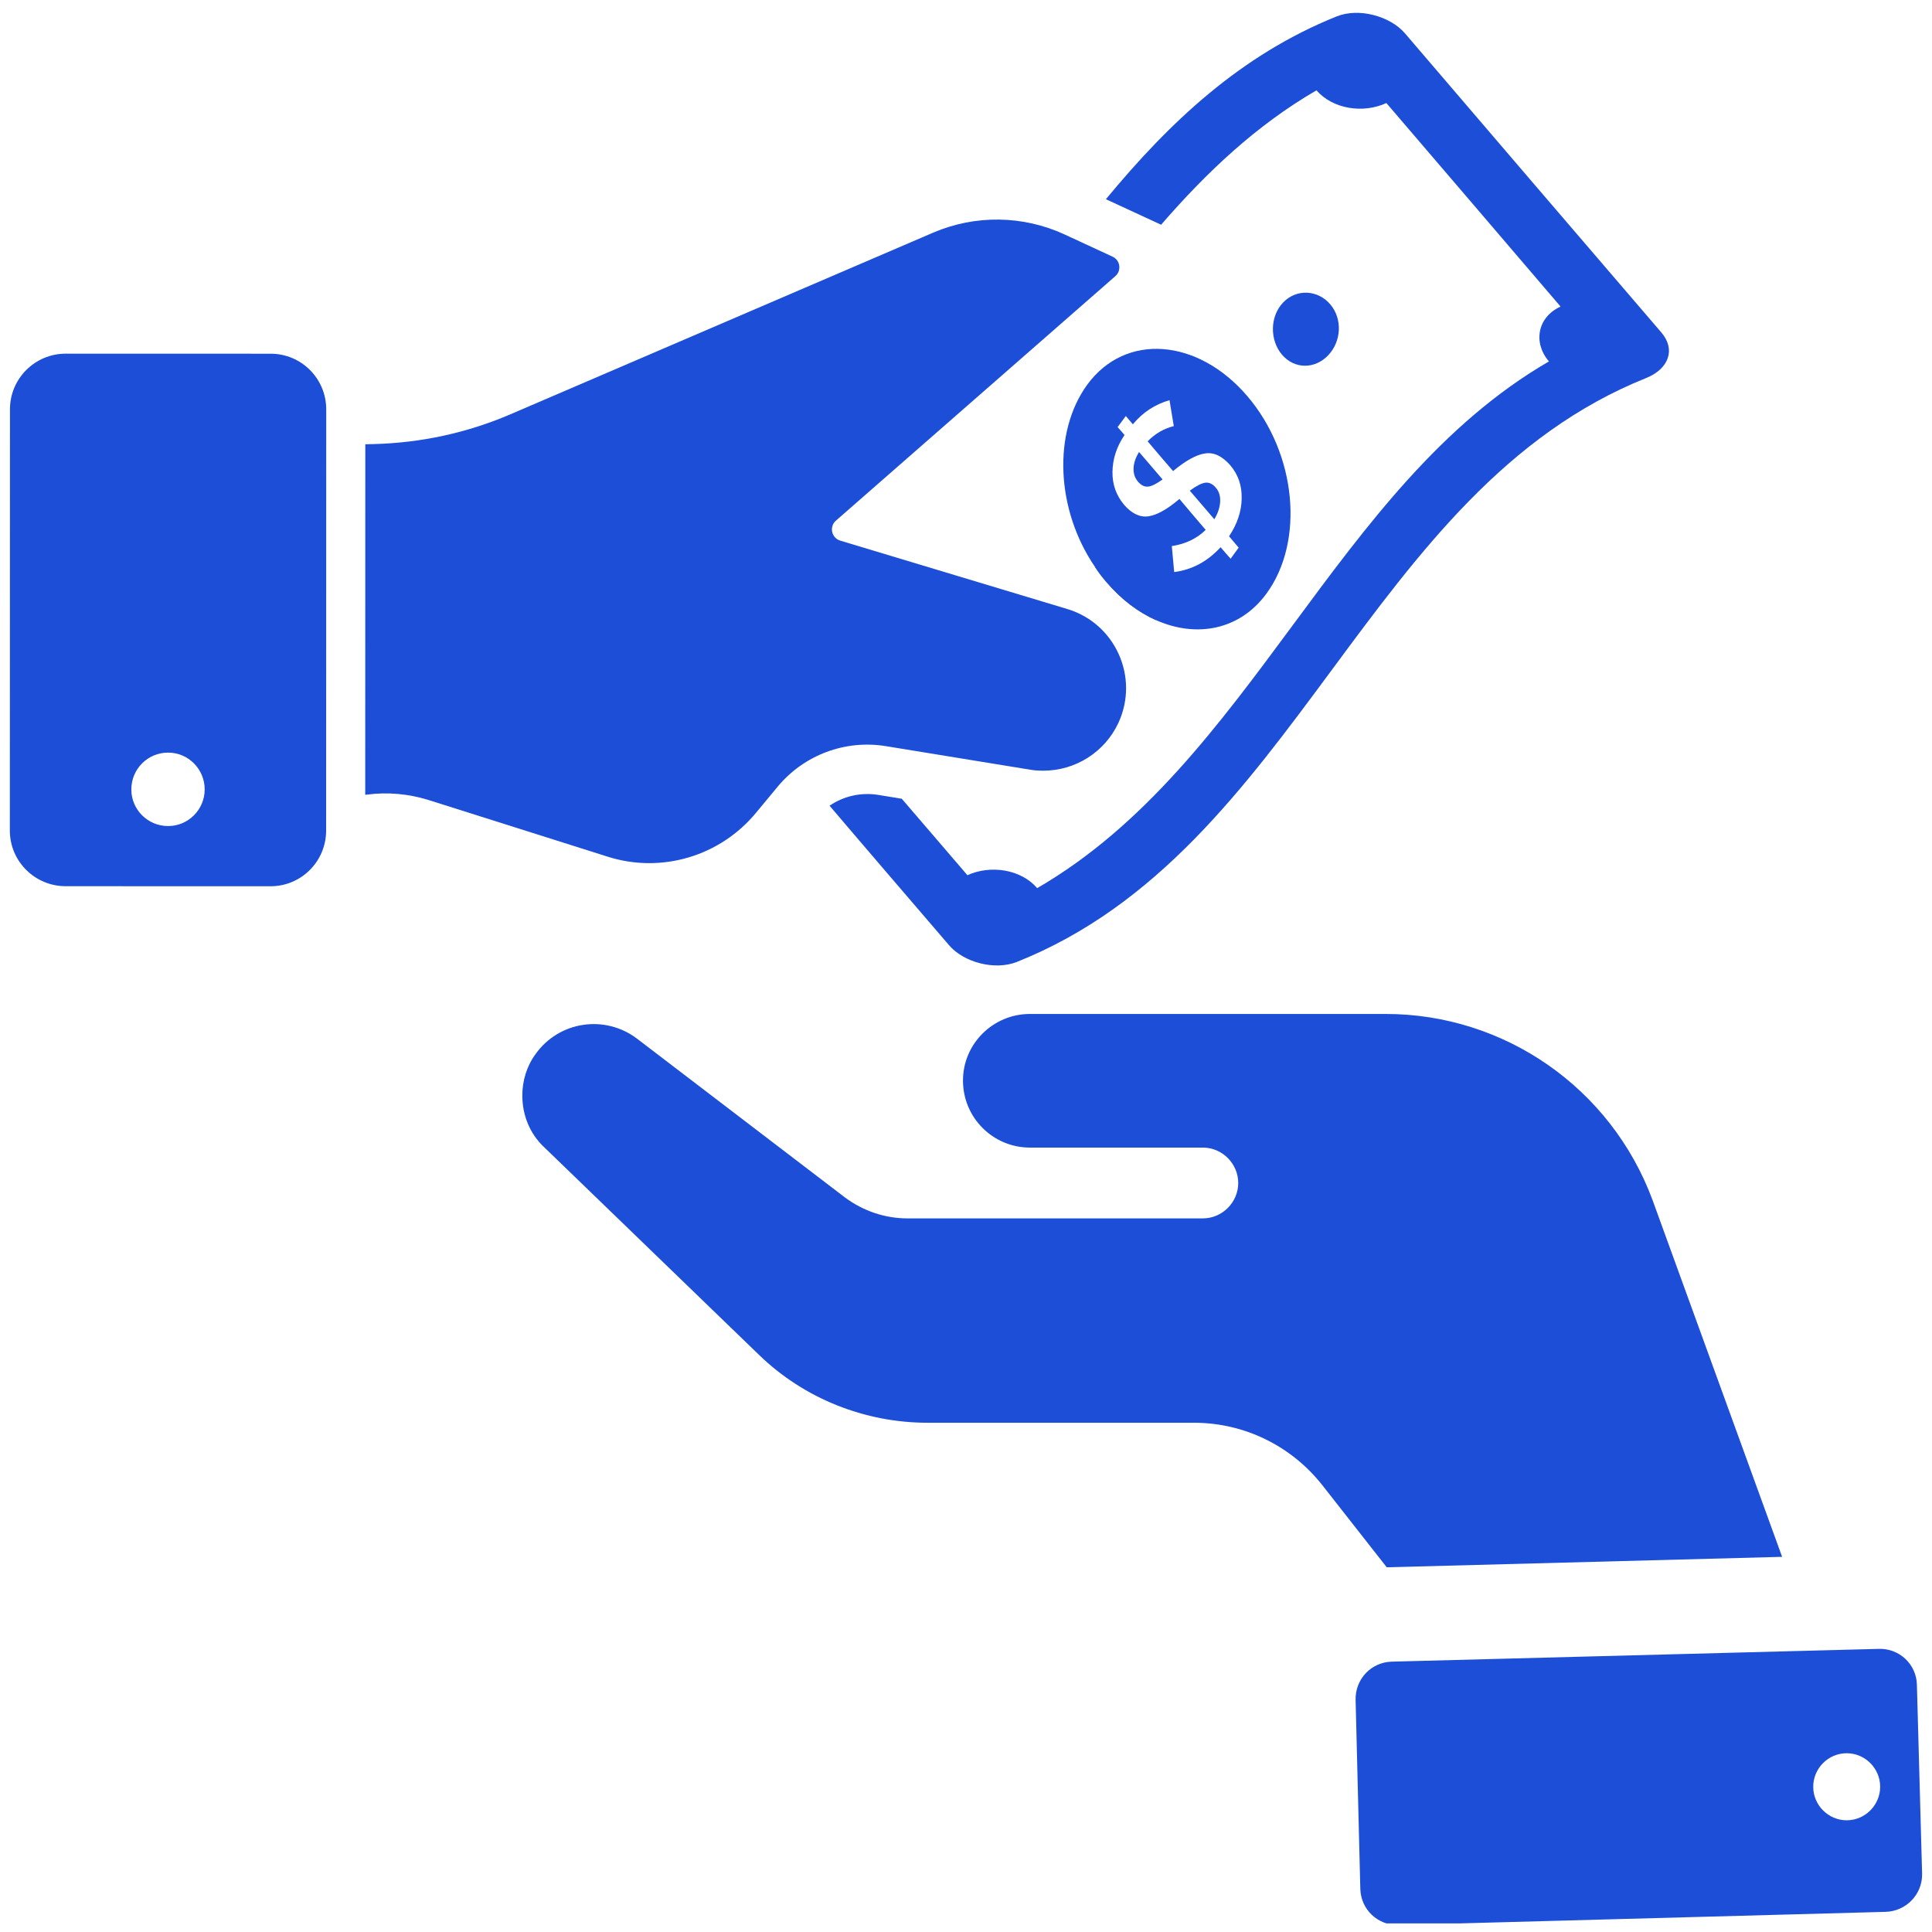
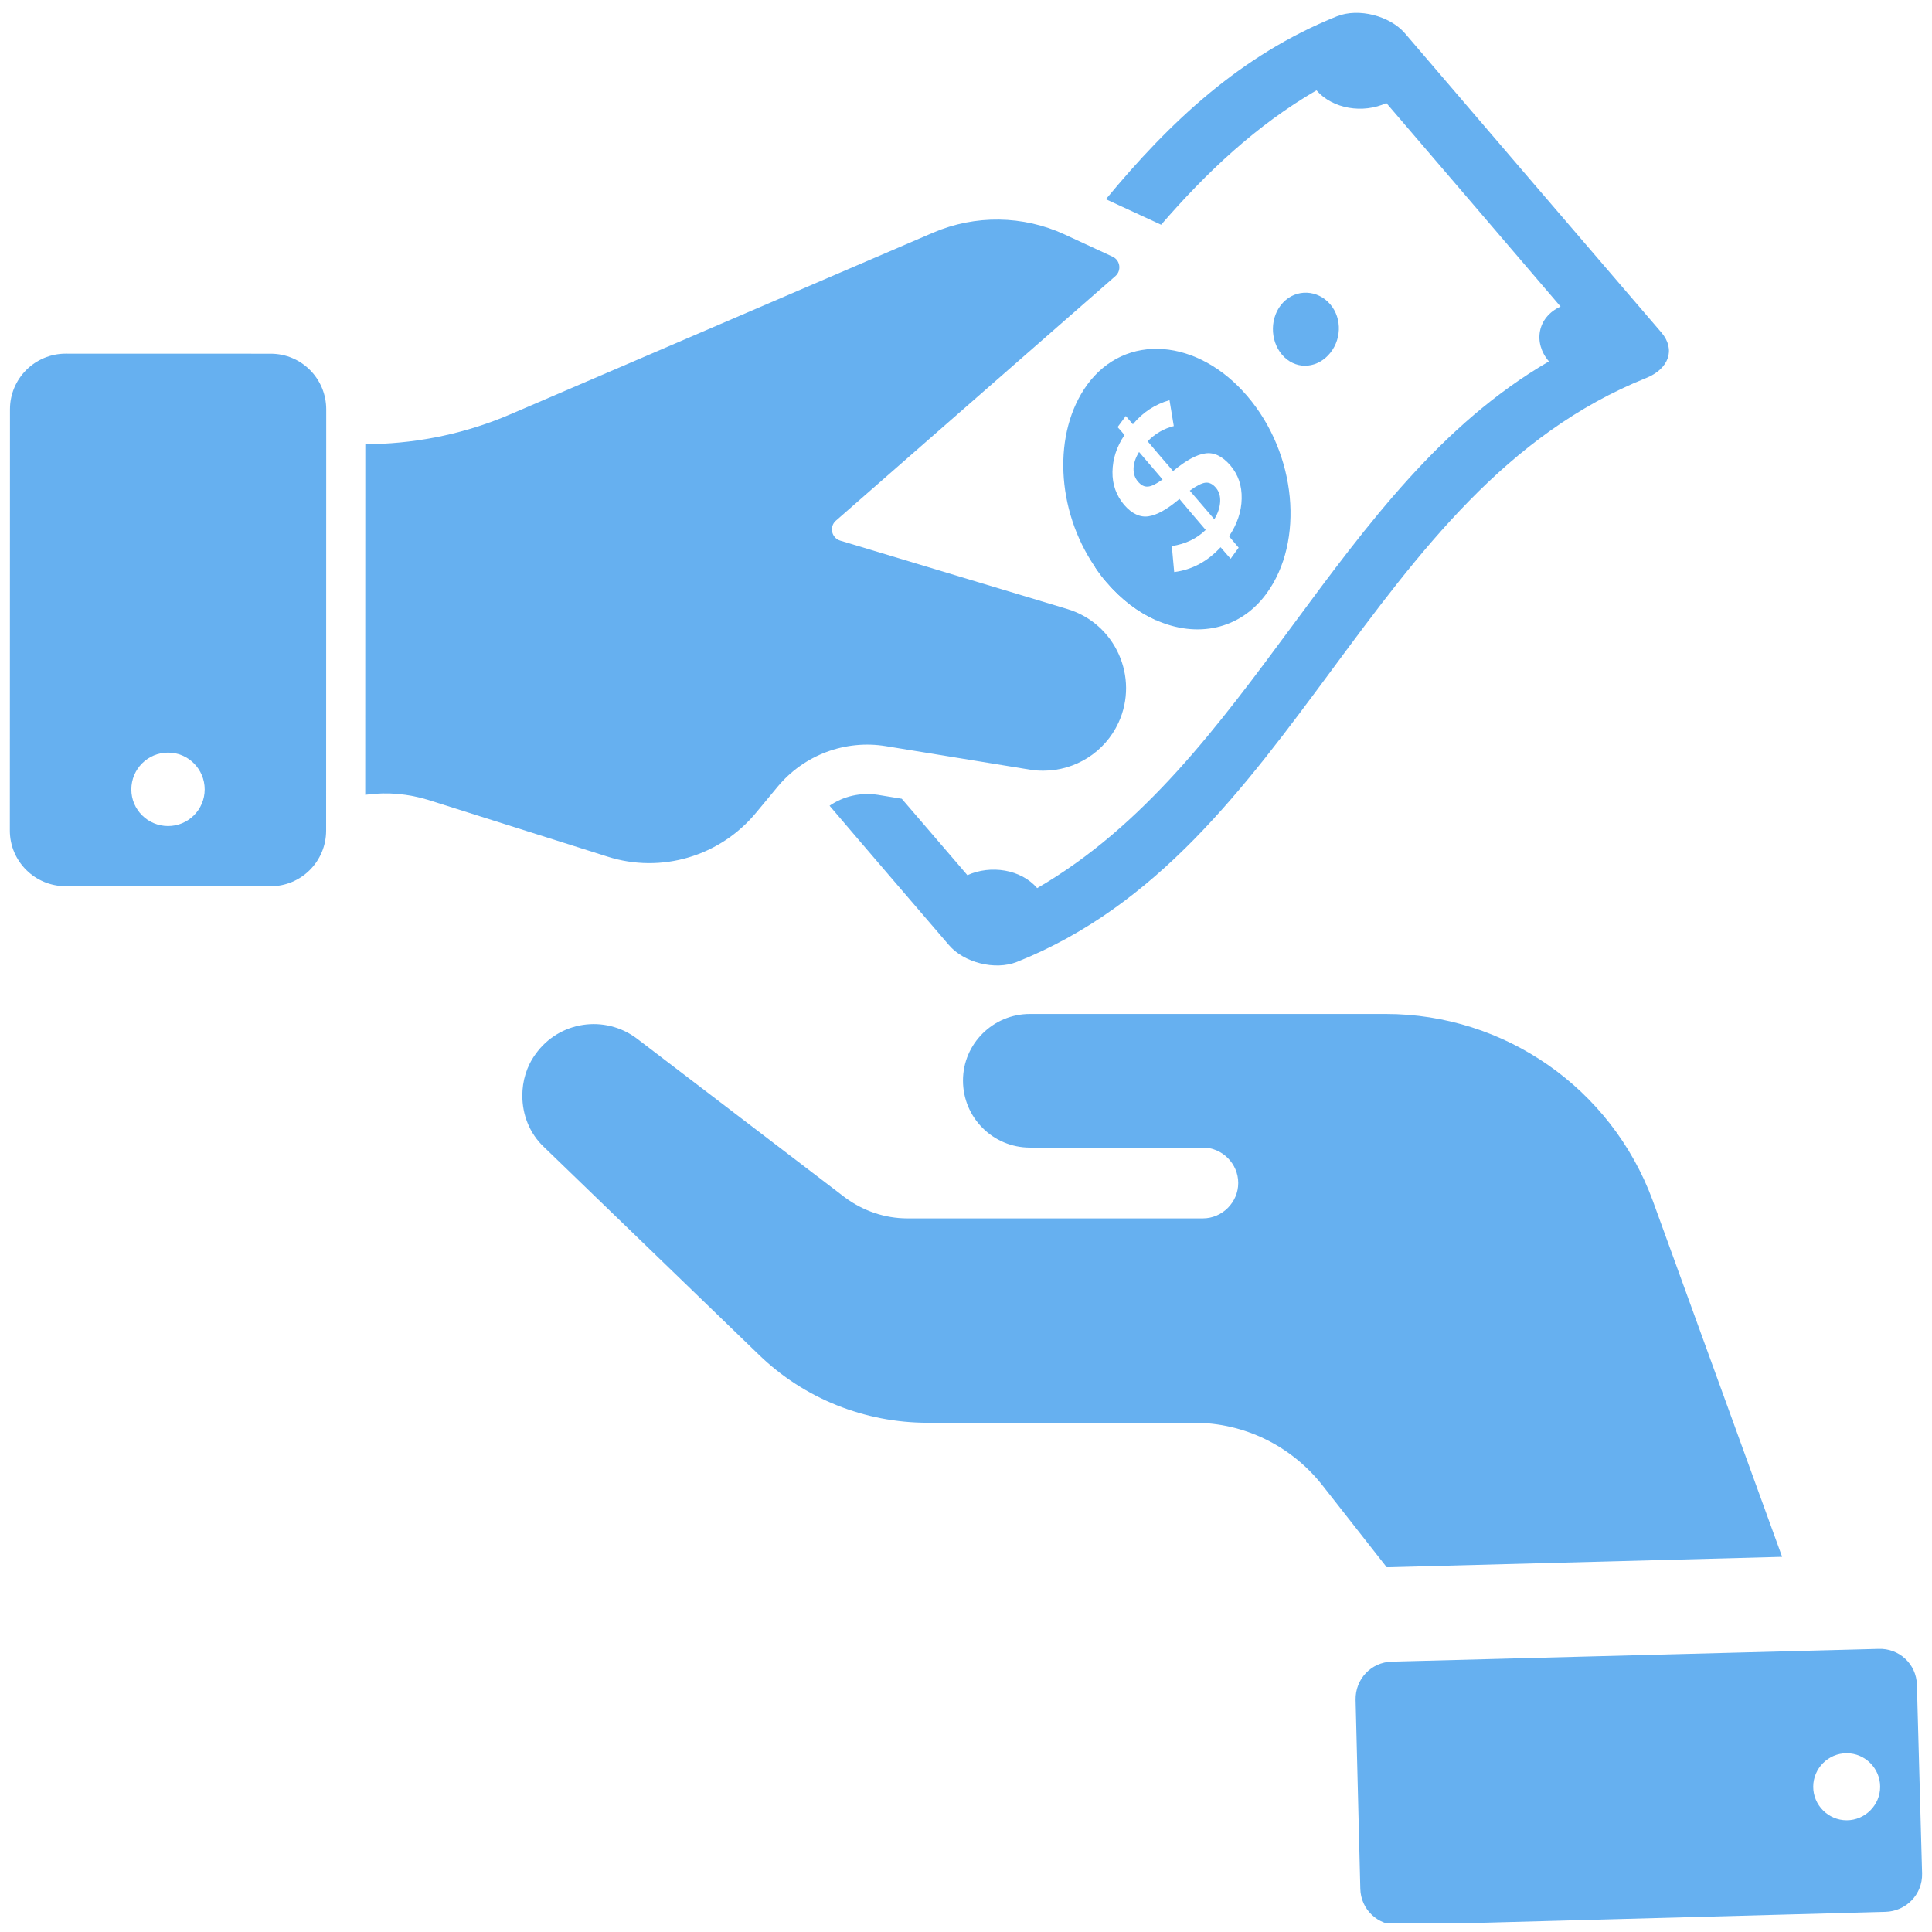
<svg xmlns="http://www.w3.org/2000/svg" width="500" zoomAndPan="magnify" viewBox="0 0 375 375" height="500" preserveAspectRatio="xMidYMid meet" version="1.0">
  <defs>
    <clipPath id="c17e8745ce">
      <path d="M 1.332 68 L 64 68 L 64 173 L 1.332 173 Z M 1.332 68 " clip-rule="nonzero" />
    </clipPath>
    <clipPath id="d144ce95d7">
      <path d="M 263 320 L 373.332 320 L 373.332 373.332 L 263 373.332 Z M 263 320 " clip-rule="nonzero" />
    </clipPath>
  </defs>
-   <path fill="#1d4ed8" d="M 214.754 112.973 C 213.934 112.043 213.191 111.039 212.52 110.016 C 217.496 112.09 221.66 115.742 224.422 120.391 C 220.969 118.852 217.672 116.398 214.754 112.973 Z M 214.754 112.973 " fill-opacity="1" fill-rule="nonzero" />
-   <path fill="#1d4ed8" d="M 217.098 140.277 C 214.441 146.016 208.703 149.59 202.516 149.59 C 201.68 149.59 200.805 149.551 199.969 149.398 L 171.953 144.828 C 164.043 143.535 156.039 146.539 150.918 152.723 L 146.781 157.715 C 139.793 166.195 128.371 169.617 117.891 166.262 L 83.117 155.262 C 79.281 154.086 75.258 153.703 71.273 154.23 L 70.891 154.27 L 70.906 86.234 L 72.504 86.195 C 81.656 85.969 90.648 84.031 99.043 80.426 L 181.129 45.156 C 189.293 41.66 198.555 41.777 206.641 45.508 L 215.953 49.82 C 217.445 50.512 217.727 52.512 216.492 53.598 L 162.254 101.055 C 160.91 102.23 161.387 104.422 163.098 104.938 L 207.191 118.219 C 216.492 121.031 221.16 131.453 217.098 140.277 Z M 217.098 140.277 " fill-opacity="1" fill-rule="nonzero" />
+   <path fill="#66b0f0" d="M 214.754 112.973 C 213.934 112.043 213.191 111.039 212.52 110.016 C 217.496 112.09 221.66 115.742 224.422 120.391 C 220.969 118.852 217.672 116.398 214.754 112.973 Z M 214.754 112.973 " fill-opacity="1" fill-rule="nonzero" />
+   <path fill="#66b0f0" d="M 217.098 140.277 C 214.441 146.016 208.703 149.59 202.516 149.59 C 201.68 149.59 200.805 149.551 199.969 149.398 L 171.953 144.828 C 164.043 143.535 156.039 146.539 150.918 152.723 L 146.781 157.715 C 139.793 166.195 128.371 169.617 117.891 166.262 L 83.117 155.262 C 79.281 154.086 75.258 153.703 71.273 154.23 L 70.891 154.27 L 70.906 86.234 L 72.504 86.195 C 81.656 85.969 90.648 84.031 99.043 80.426 L 181.129 45.156 C 189.293 41.66 198.555 41.777 206.641 45.508 L 215.953 49.82 C 217.445 50.512 217.727 52.512 216.492 53.598 L 162.254 101.055 C 160.91 102.23 161.387 104.422 163.098 104.938 L 207.191 118.219 C 216.492 121.031 221.16 131.453 217.098 140.277 Z M 217.098 140.277 " fill-opacity="1" fill-rule="nonzero" />
  <g clip-path="url(#c17e8745ce)">
-     <path fill="#1d4ed8" d="M 52.539 68.656 L 12.758 68.645 C 6.793 68.645 1.934 73.473 1.934 79.445 L 1.91 161.207 C 1.91 167.18 6.766 172.004 12.727 172.012 L 52.512 172.023 C 58.473 172.023 63.293 167.195 63.301 161.223 L 63.32 79.461 C 63.32 73.488 58.504 68.656 52.539 68.656 Z M 32.625 160.336 C 28.676 160.336 25.484 157.141 25.492 153.227 C 25.492 149.27 28.684 146.074 32.633 146.082 C 36.539 146.082 39.73 149.277 39.73 153.23 C 39.723 157.145 36.535 160.344 32.625 160.336 Z M 32.625 160.336 " fill-opacity="1" fill-rule="nonzero" />
+     <path fill="#66b0f0" d="M 52.539 68.656 L 12.758 68.645 C 6.793 68.645 1.934 73.473 1.934 79.445 L 1.91 161.207 C 1.91 167.18 6.766 172.004 12.727 172.012 L 52.512 172.023 C 58.473 172.023 63.293 167.195 63.301 161.223 L 63.32 79.461 C 63.32 73.488 58.504 68.656 52.539 68.656 Z M 32.625 160.336 C 28.676 160.336 25.484 157.141 25.492 153.227 C 25.492 149.27 28.684 146.074 32.633 146.082 C 36.539 146.082 39.73 149.277 39.73 153.23 C 39.723 157.145 36.535 160.344 32.625 160.336 Z M 32.625 160.336 " fill-opacity="1" fill-rule="nonzero" />
  </g>
-   <path fill="#1d4ed8" d="M 322.48 64.547 C 305.855 45.188 289.277 25.84 272.672 6.434 C 269.809 3.129 263.754 1.457 259.461 3.18 C 240.793 10.668 226.973 23.762 214.656 38.668 L 225.371 43.621 C 234.18 33.453 243.824 24.328 255.527 17.535 C 258.684 21.16 264.559 22.094 269.094 20 C 280.387 33.16 291.66 46.363 302.906 59.508 C 298.387 61.555 297.539 66.547 300.648 70.152 C 259.031 94.281 242.934 148.262 201.316 172.387 C 198.18 168.723 192.285 167.828 187.773 169.875 C 183.547 164.918 179.262 159.988 175.031 155.035 L 170.414 154.281 C 167.086 153.766 163.734 154.52 161.02 156.391 C 168.727 165.457 176.465 174.43 184.191 183.445 C 187.035 186.801 193.109 188.422 197.402 186.699 C 251.848 164.965 265.141 95.156 319.555 73.359 C 323.84 71.621 325.328 67.898 322.48 64.547 Z M 322.48 64.547 " fill-opacity="1" fill-rule="nonzero" />
-   <path fill="#1d4ed8" d="M 220.891 93.492 C 221.469 94.168 222.102 94.508 222.773 94.449 C 223.445 94.438 224.402 93.949 225.656 93.062 C 224.137 91.289 222.609 89.508 221.09 87.73 C 220.406 88.844 220.055 89.895 220.023 90.922 C 219.996 91.953 220.285 92.789 220.891 93.492 Z M 220.891 93.492 " fill-opacity="1" fill-rule="nonzero" />
-   <path fill="#1d4ed8" d="M 230.938 95.238 C 232.523 97.086 234.105 98.938 235.695 100.785 C 236.414 99.629 236.762 98.492 236.832 97.41 C 236.895 96.285 236.617 95.387 235.996 94.664 C 235.395 93.961 234.711 93.605 233.984 93.688 C 233.254 93.77 232.246 94.281 230.938 95.238 Z M 230.938 95.238 " fill-opacity="1" fill-rule="nonzero" />
-   <path fill="#1d4ed8" d="M 242.109 76.895 C 232.523 65.672 218.465 64.5 211.023 74.676 C 204.289 83.957 204.965 98.953 212.516 110.008 C 213.191 111.035 213.93 112.039 214.746 112.965 C 217.672 116.395 220.969 118.848 224.414 120.379 C 232.266 123.867 240.641 122.285 245.816 115.223 C 253.238 105.09 251.691 88.113 242.109 76.895 Z M 238.867 108.453 C 238.195 107.684 237.547 106.977 236.918 106.215 C 234.379 108.969 231.402 110.59 227.91 111.035 C 227.75 109.336 227.609 107.695 227.449 105.996 C 230.109 105.59 232.301 104.539 234.023 102.852 C 232.336 100.867 230.598 98.867 228.926 96.844 C 226.574 98.852 224.559 99.969 222.93 100.211 C 221.305 100.457 219.695 99.73 218.176 97.969 C 216.672 96.16 215.895 94.07 215.93 91.578 C 215.973 89.082 216.727 86.719 218.266 84.445 C 217.809 83.91 217.398 83.387 216.922 82.902 C 217.449 82.184 217.984 81.469 218.516 80.75 C 218.977 81.281 219.434 81.824 219.891 82.355 C 221.812 80.023 224.188 78.488 227 77.676 C 227.273 79.371 227.559 81.012 227.832 82.703 C 225.906 83.191 224.199 84.172 222.758 85.66 C 224.402 87.629 226.066 89.547 227.727 91.469 C 227.742 91.422 227.742 91.422 227.762 91.379 C 230.164 89.391 232.238 88.242 233.91 88.016 C 235.598 87.742 237.238 88.531 238.797 90.312 C 240.348 92.141 241.066 94.258 241.008 96.797 C 240.965 99.289 240.133 101.73 238.559 104.094 C 239.188 104.848 239.816 105.602 240.422 106.297 C 239.883 107.004 239.395 107.742 238.867 108.453 Z M 238.867 108.453 " fill-opacity="1" fill-rule="nonzero" />
-   <path fill="#1d4ed8" d="M 249.039 58.73 C 246.465 61.438 246.43 66.035 248.848 68.859 C 251.273 71.691 255.227 71.672 257.801 68.961 C 260.379 66.246 260.605 61.879 258.184 59.047 C 255.766 56.23 251.609 56.016 249.039 58.73 Z M 249.039 58.73 " fill-opacity="1" fill-rule="nonzero" />
-   <path fill="#1d4ed8" d="M 345.91 302.18 L 269.617 304.199 L 269.156 304.199 L 256.719 288.344 C 250.68 280.648 241.535 276.156 231.746 276.156 L 180.059 276.156 C 167.895 276.156 156.09 271.484 147.309 262.965 L 105.594 222.645 C 102.758 219.988 101.383 216.324 101.383 212.66 C 101.383 209.816 102.207 206.977 103.949 204.598 C 108.523 198.184 117.398 196.902 123.613 201.578 L 164.047 232.457 C 167.523 235.023 171.73 236.488 176.121 236.488 L 233.48 236.488 C 237.23 236.488 240.34 233.375 240.34 229.617 C 240.34 225.859 237.23 222.746 233.48 222.746 L 199.906 222.746 C 192.773 222.746 186.914 216.973 186.914 209.73 C 186.914 202.586 192.766 196.809 199.906 196.809 L 268.973 196.809 C 292.027 196.809 312.699 211.199 320.75 232.91 Z M 345.91 302.18 " fill-opacity="1" fill-rule="nonzero" />
+   <path fill="#66b0f0" d="M 322.48 64.547 C 305.855 45.188 289.277 25.84 272.672 6.434 C 269.809 3.129 263.754 1.457 259.461 3.18 C 240.793 10.668 226.973 23.762 214.656 38.668 L 225.371 43.621 C 234.18 33.453 243.824 24.328 255.527 17.535 C 258.684 21.16 264.559 22.094 269.094 20 C 280.387 33.16 291.66 46.363 302.906 59.508 C 298.387 61.555 297.539 66.547 300.648 70.152 C 259.031 94.281 242.934 148.262 201.316 172.387 C 198.18 168.723 192.285 167.828 187.773 169.875 C 183.547 164.918 179.262 159.988 175.031 155.035 L 170.414 154.281 C 167.086 153.766 163.734 154.52 161.02 156.391 C 168.727 165.457 176.465 174.43 184.191 183.445 C 187.035 186.801 193.109 188.422 197.402 186.699 C 251.848 164.965 265.141 95.156 319.555 73.359 C 323.84 71.621 325.328 67.898 322.48 64.547 Z M 322.48 64.547 " fill-opacity="1" fill-rule="nonzero" />
+   <path fill="#66b0f0" d="M 220.891 93.492 C 221.469 94.168 222.102 94.508 222.773 94.449 C 223.445 94.438 224.402 93.949 225.656 93.062 C 224.137 91.289 222.609 89.508 221.09 87.73 C 220.406 88.844 220.055 89.895 220.023 90.922 C 219.996 91.953 220.285 92.789 220.891 93.492 Z M 220.891 93.492 " fill-opacity="1" fill-rule="nonzero" />
+   <path fill="#66b0f0" d="M 230.938 95.238 C 232.523 97.086 234.105 98.938 235.695 100.785 C 236.414 99.629 236.762 98.492 236.832 97.41 C 236.895 96.285 236.617 95.387 235.996 94.664 C 235.395 93.961 234.711 93.605 233.984 93.688 C 233.254 93.77 232.246 94.281 230.938 95.238 Z M 230.938 95.238 " fill-opacity="1" fill-rule="nonzero" />
+   <path fill="#66b0f0" d="M 242.109 76.895 C 232.523 65.672 218.465 64.5 211.023 74.676 C 204.289 83.957 204.965 98.953 212.516 110.008 C 213.191 111.035 213.93 112.039 214.746 112.965 C 217.672 116.395 220.969 118.848 224.414 120.379 C 232.266 123.867 240.641 122.285 245.816 115.223 C 253.238 105.09 251.691 88.113 242.109 76.895 Z M 238.867 108.453 C 238.195 107.684 237.547 106.977 236.918 106.215 C 234.379 108.969 231.402 110.59 227.91 111.035 C 227.75 109.336 227.609 107.695 227.449 105.996 C 230.109 105.59 232.301 104.539 234.023 102.852 C 232.336 100.867 230.598 98.867 228.926 96.844 C 226.574 98.852 224.559 99.969 222.93 100.211 C 221.305 100.457 219.695 99.73 218.176 97.969 C 216.672 96.16 215.895 94.07 215.93 91.578 C 215.973 89.082 216.727 86.719 218.266 84.445 C 217.809 83.91 217.398 83.387 216.922 82.902 C 217.449 82.184 217.984 81.469 218.516 80.75 C 218.977 81.281 219.434 81.824 219.891 82.355 C 221.812 80.023 224.188 78.488 227 77.676 C 227.273 79.371 227.559 81.012 227.832 82.703 C 225.906 83.191 224.199 84.172 222.758 85.66 C 224.402 87.629 226.066 89.547 227.727 91.469 C 227.742 91.422 227.742 91.422 227.762 91.379 C 230.164 89.391 232.238 88.242 233.91 88.016 C 235.598 87.742 237.238 88.531 238.797 90.312 C 240.348 92.141 241.066 94.258 241.008 96.797 C 240.965 99.289 240.133 101.73 238.559 104.094 C 239.188 104.848 239.816 105.602 240.422 106.297 C 239.883 107.004 239.395 107.742 238.867 108.453 Z M 238.867 108.453 " fill-opacity="1" fill-rule="nonzero" />
+   <path fill="#66b0f0" d="M 249.039 58.73 C 246.465 61.438 246.43 66.035 248.848 68.859 C 251.273 71.691 255.227 71.672 257.801 68.961 C 260.379 66.246 260.605 61.879 258.184 59.047 C 255.766 56.23 251.609 56.016 249.039 58.73 Z M 249.039 58.73 " fill-opacity="1" fill-rule="nonzero" />
+   <path fill="#66b0f0" d="M 345.91 302.18 L 269.617 304.199 L 269.156 304.199 L 256.719 288.344 C 250.68 280.648 241.535 276.156 231.746 276.156 L 180.059 276.156 C 167.895 276.156 156.09 271.484 147.309 262.965 L 105.594 222.645 C 102.758 219.988 101.383 216.324 101.383 212.66 C 101.383 209.816 102.207 206.977 103.949 204.598 C 108.523 198.184 117.398 196.902 123.613 201.578 L 164.047 232.457 C 167.523 235.023 171.73 236.488 176.121 236.488 L 233.48 236.488 C 237.23 236.488 240.34 233.375 240.34 229.617 C 240.34 225.859 237.23 222.746 233.48 222.746 L 199.906 222.746 C 192.773 222.746 186.914 216.973 186.914 209.73 C 186.914 202.586 192.766 196.809 199.906 196.809 L 268.973 196.809 C 292.027 196.809 312.699 211.199 320.75 232.91 Z M 345.91 302.18 " fill-opacity="1" fill-rule="nonzero" />
  <g clip-path="url(#d144ce95d7)">
-     <path fill="#1d4ed8" d="M 372.07 327.016 C 371.977 322.984 368.598 319.867 364.57 320.047 L 270.168 322.523 C 266.141 322.617 263.035 325.918 263.121 329.949 L 264.035 366.602 C 264.129 370.633 267.426 373.746 271.449 373.652 L 365.945 371.09 C 369.973 370.996 373.172 367.699 373.078 363.668 Z M 358.441 353.316 C 354.875 353.316 351.945 350.379 351.945 346.809 C 351.945 343.234 354.875 340.301 358.441 340.301 C 362.008 340.301 364.938 343.234 364.938 346.809 C 364.938 350.379 362.008 353.316 358.441 353.316 Z M 358.441 353.316 " fill-opacity="1" fill-rule="nonzero" />
+     <path fill="#66b0f0" d="M 372.07 327.016 C 371.977 322.984 368.598 319.867 364.57 320.047 L 270.168 322.523 C 266.141 322.617 263.035 325.918 263.121 329.949 L 264.035 366.602 C 264.129 370.633 267.426 373.746 271.449 373.652 L 365.945 371.09 C 369.973 370.996 373.172 367.699 373.078 363.668 Z M 358.441 353.316 C 354.875 353.316 351.945 350.379 351.945 346.809 C 351.945 343.234 354.875 340.301 358.441 340.301 C 362.008 340.301 364.938 343.234 364.938 346.809 C 364.938 350.379 362.008 353.316 358.441 353.316 Z M 358.441 353.316 " fill-opacity="1" fill-rule="nonzero" />
  </g>
</svg>
